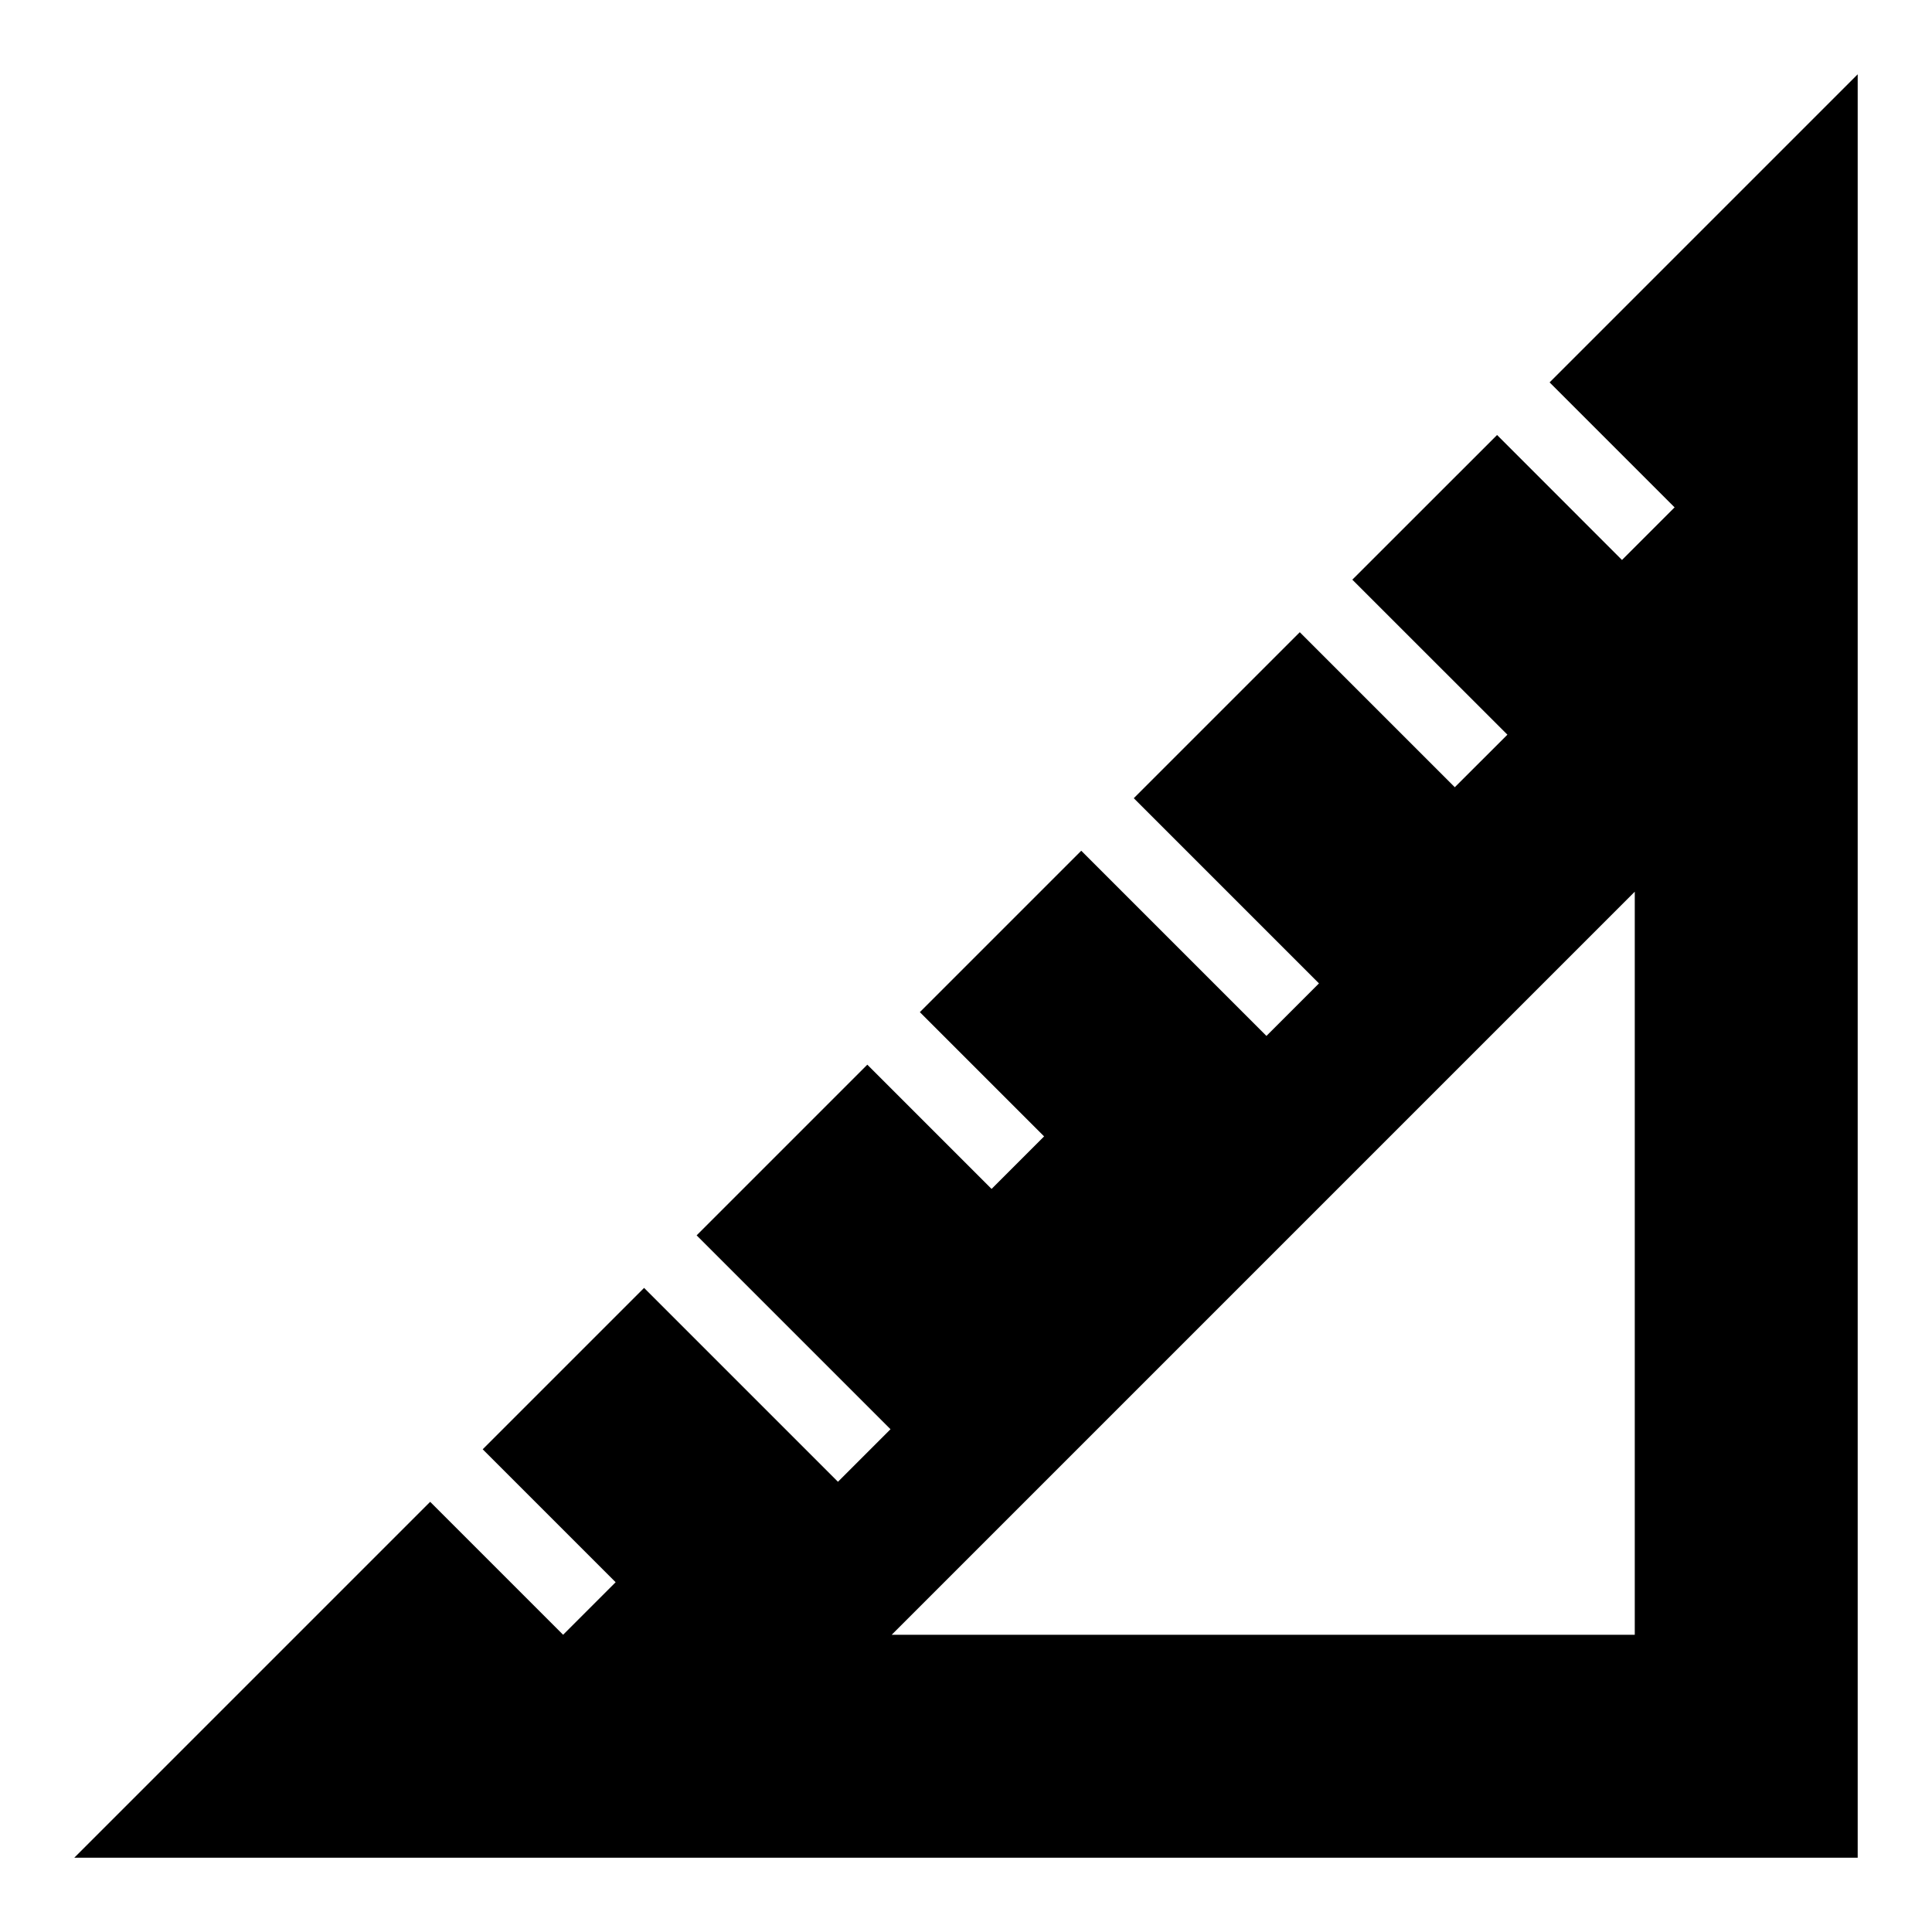
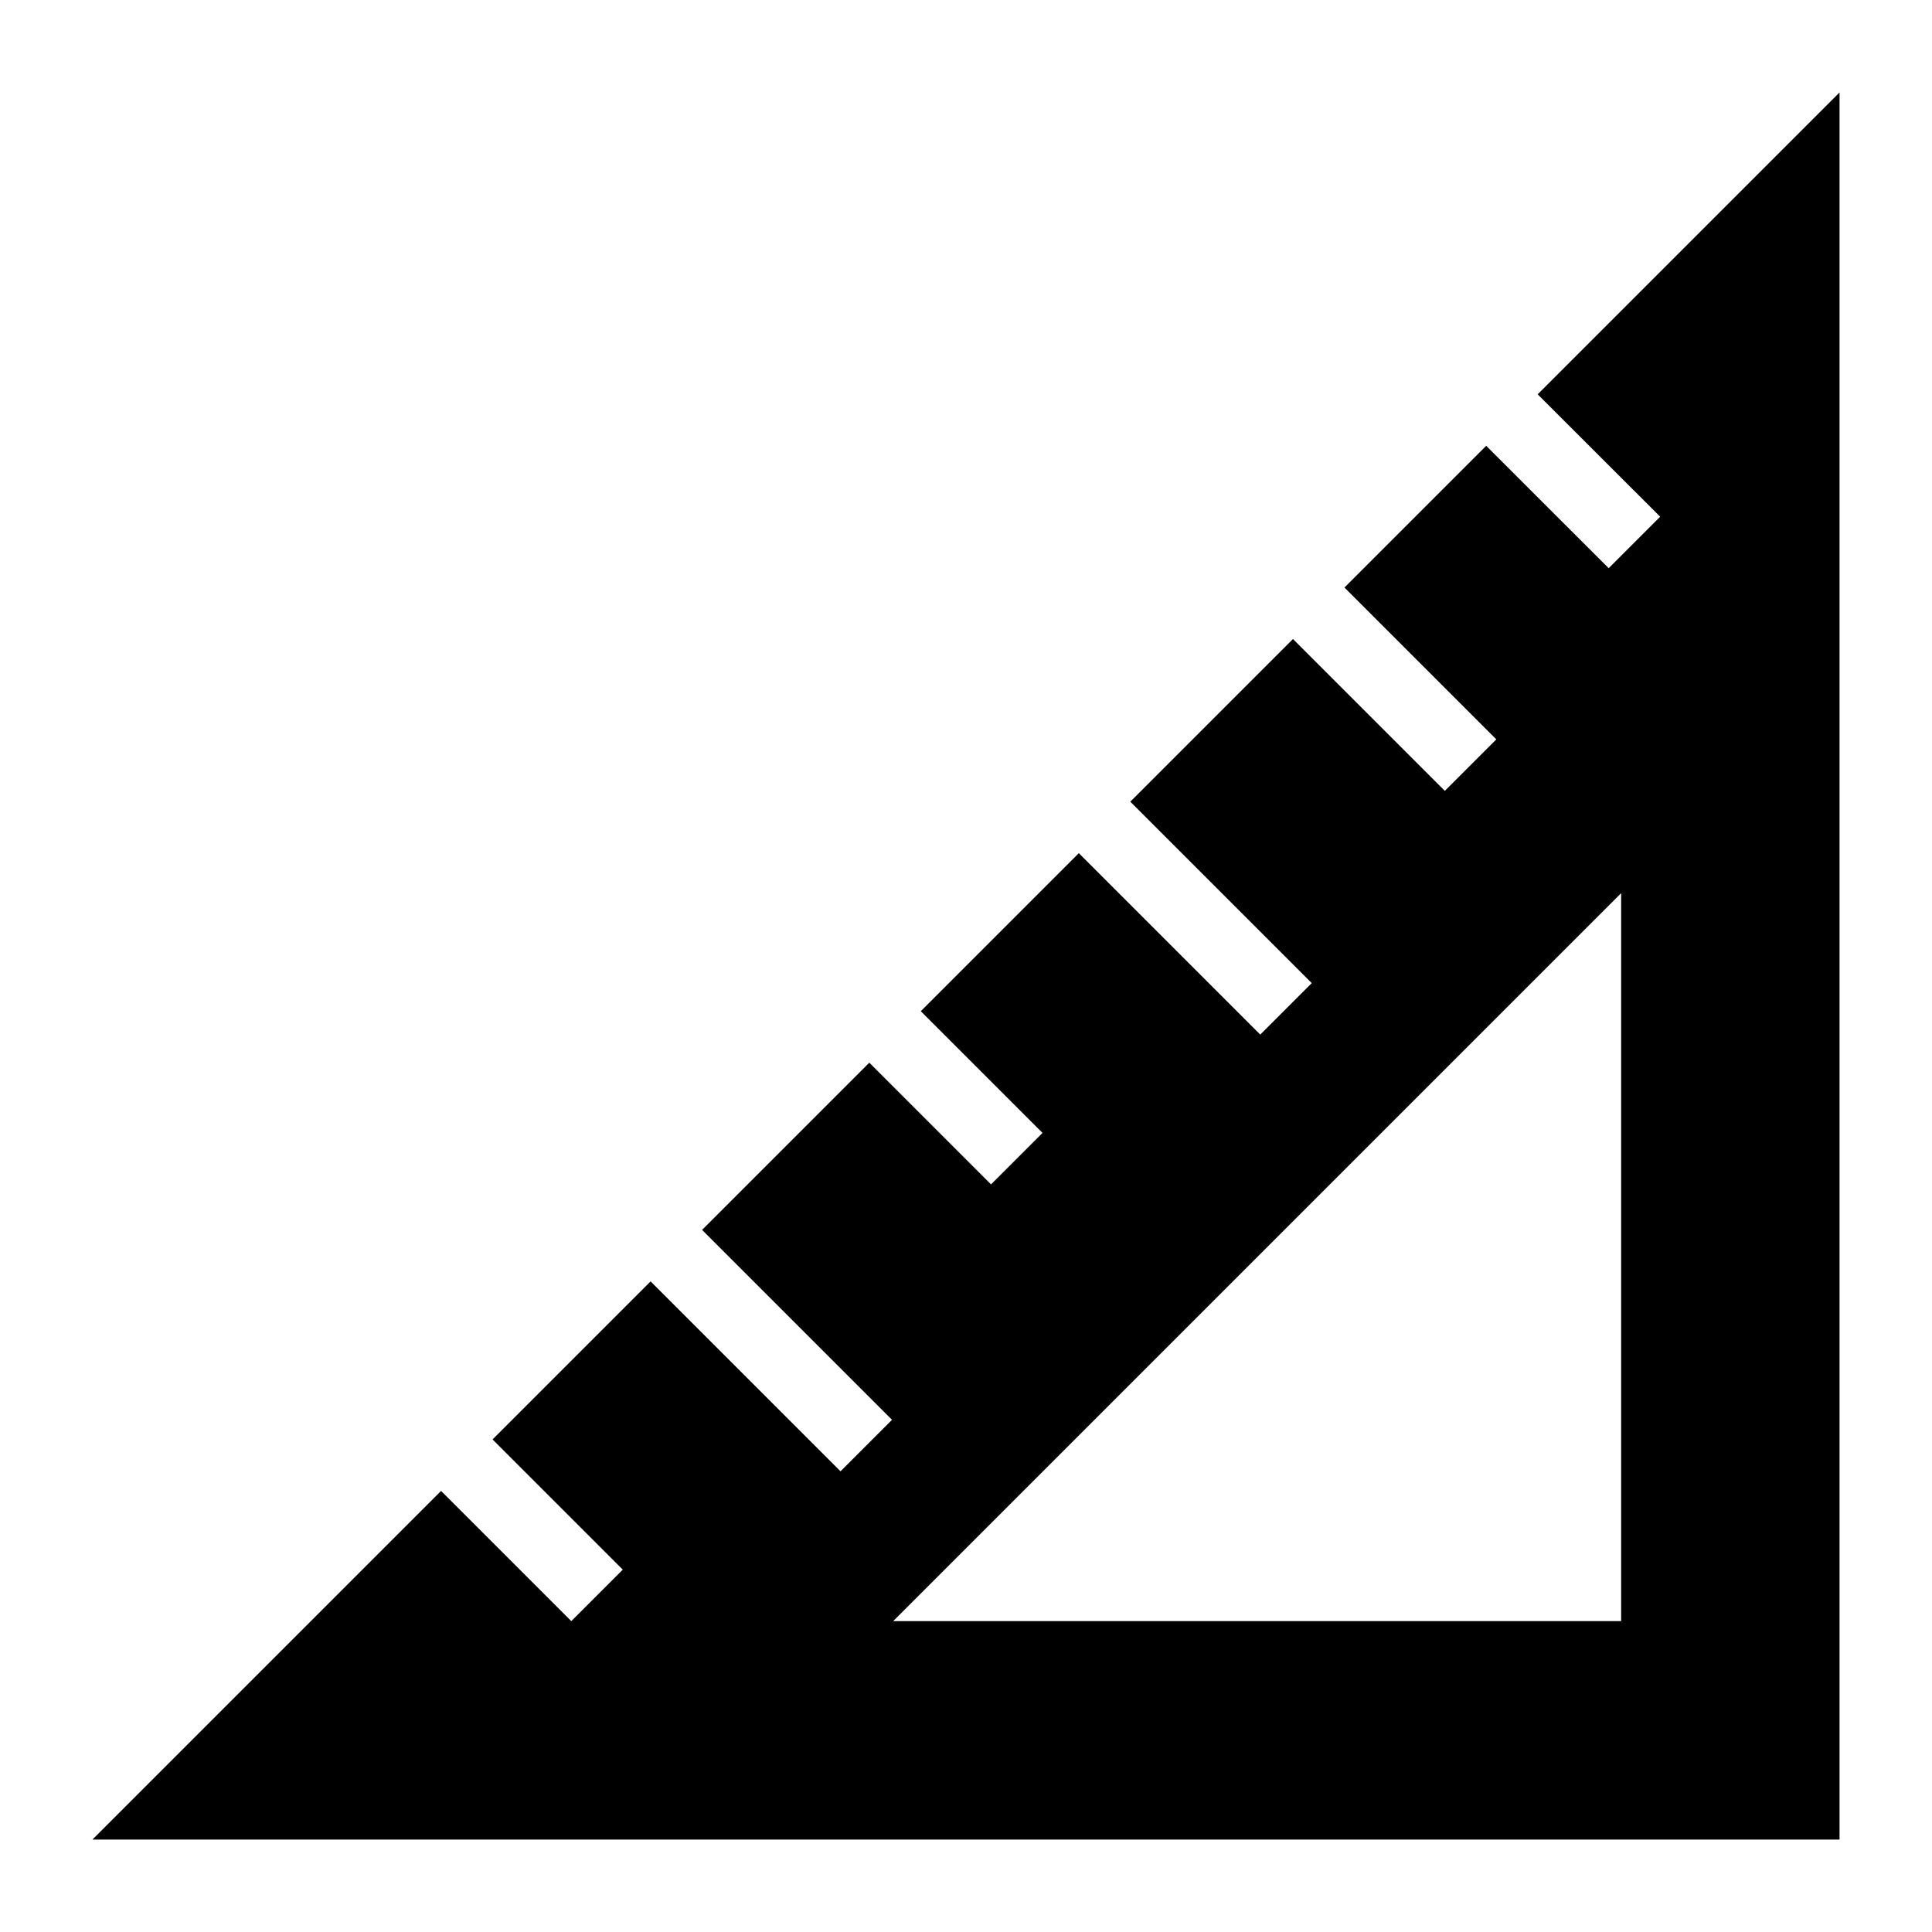
- <svg xmlns="http://www.w3.org/2000/svg" version="1.1" width="26" height="26" viewBox="0 0 26 26" enable-background="new 0 0 76.00 76.00" xml:space="preserve" id="svg2">
+ <svg xmlns="http://www.w3.org/2000/svg" version="1.1" width="20" height="20" viewBox="0 0 20 20" enable-background="new 0 0 76.00 76.00" xml:space="preserve" id="svg2">
  <defs id="defs8" />
-   <path d="M 25,1 25,25 1,25 5.789,20.211 7.578,22 l 0.707,-0.707 -1.789,-1.789 2.172,-2.172 2.609,2.609 0.707,-0.707 -2.609,-2.609 2.297,-2.297 1.672,1.672 0.707,-0.707 -1.672,-1.672 2.172,-2.172 2.492,2.492 0.707,-0.707 -2.492,-2.492 L 17.492,8.508 19.578,10.594 20.286,9.887 18.199,7.801 20.147,5.854 21.828,7.536 22.536,6.828 20.854,5.146 25,1 z M 22,12 12,22 l 10,0 0,-10 z" id="path4" style="fill:#000000;fill-opacity:1;stroke-width:0.2;stroke-linejoin:round" />
+   <path d="m 19.043,0.957 0,18.086 -18.086,0 3.609,-3.609 1.348,1.348 0.533,-0.533 -1.348,-1.348 1.636,-1.636 1.966,1.966 0.533,-0.533 -1.966,-1.966 1.731,-1.731 1.26,1.26 0.533,-0.533 -1.26,-1.26 1.636,-1.636 1.878,1.878 0.533,-0.533 L 11.701,8.299 13.385,6.615 14.957,8.187 15.49,7.654 13.918,6.082 15.385,4.615 16.653,5.882 17.186,5.349 15.918,4.082 19.043,0.957 Z m -2.261,8.289 -7.536,7.536 7.536,0 0,-7.536 z" id="path4" style="fill:#000000;fill-opacity:1;stroke-width:0.2;stroke-linejoin:round" />
</svg>
